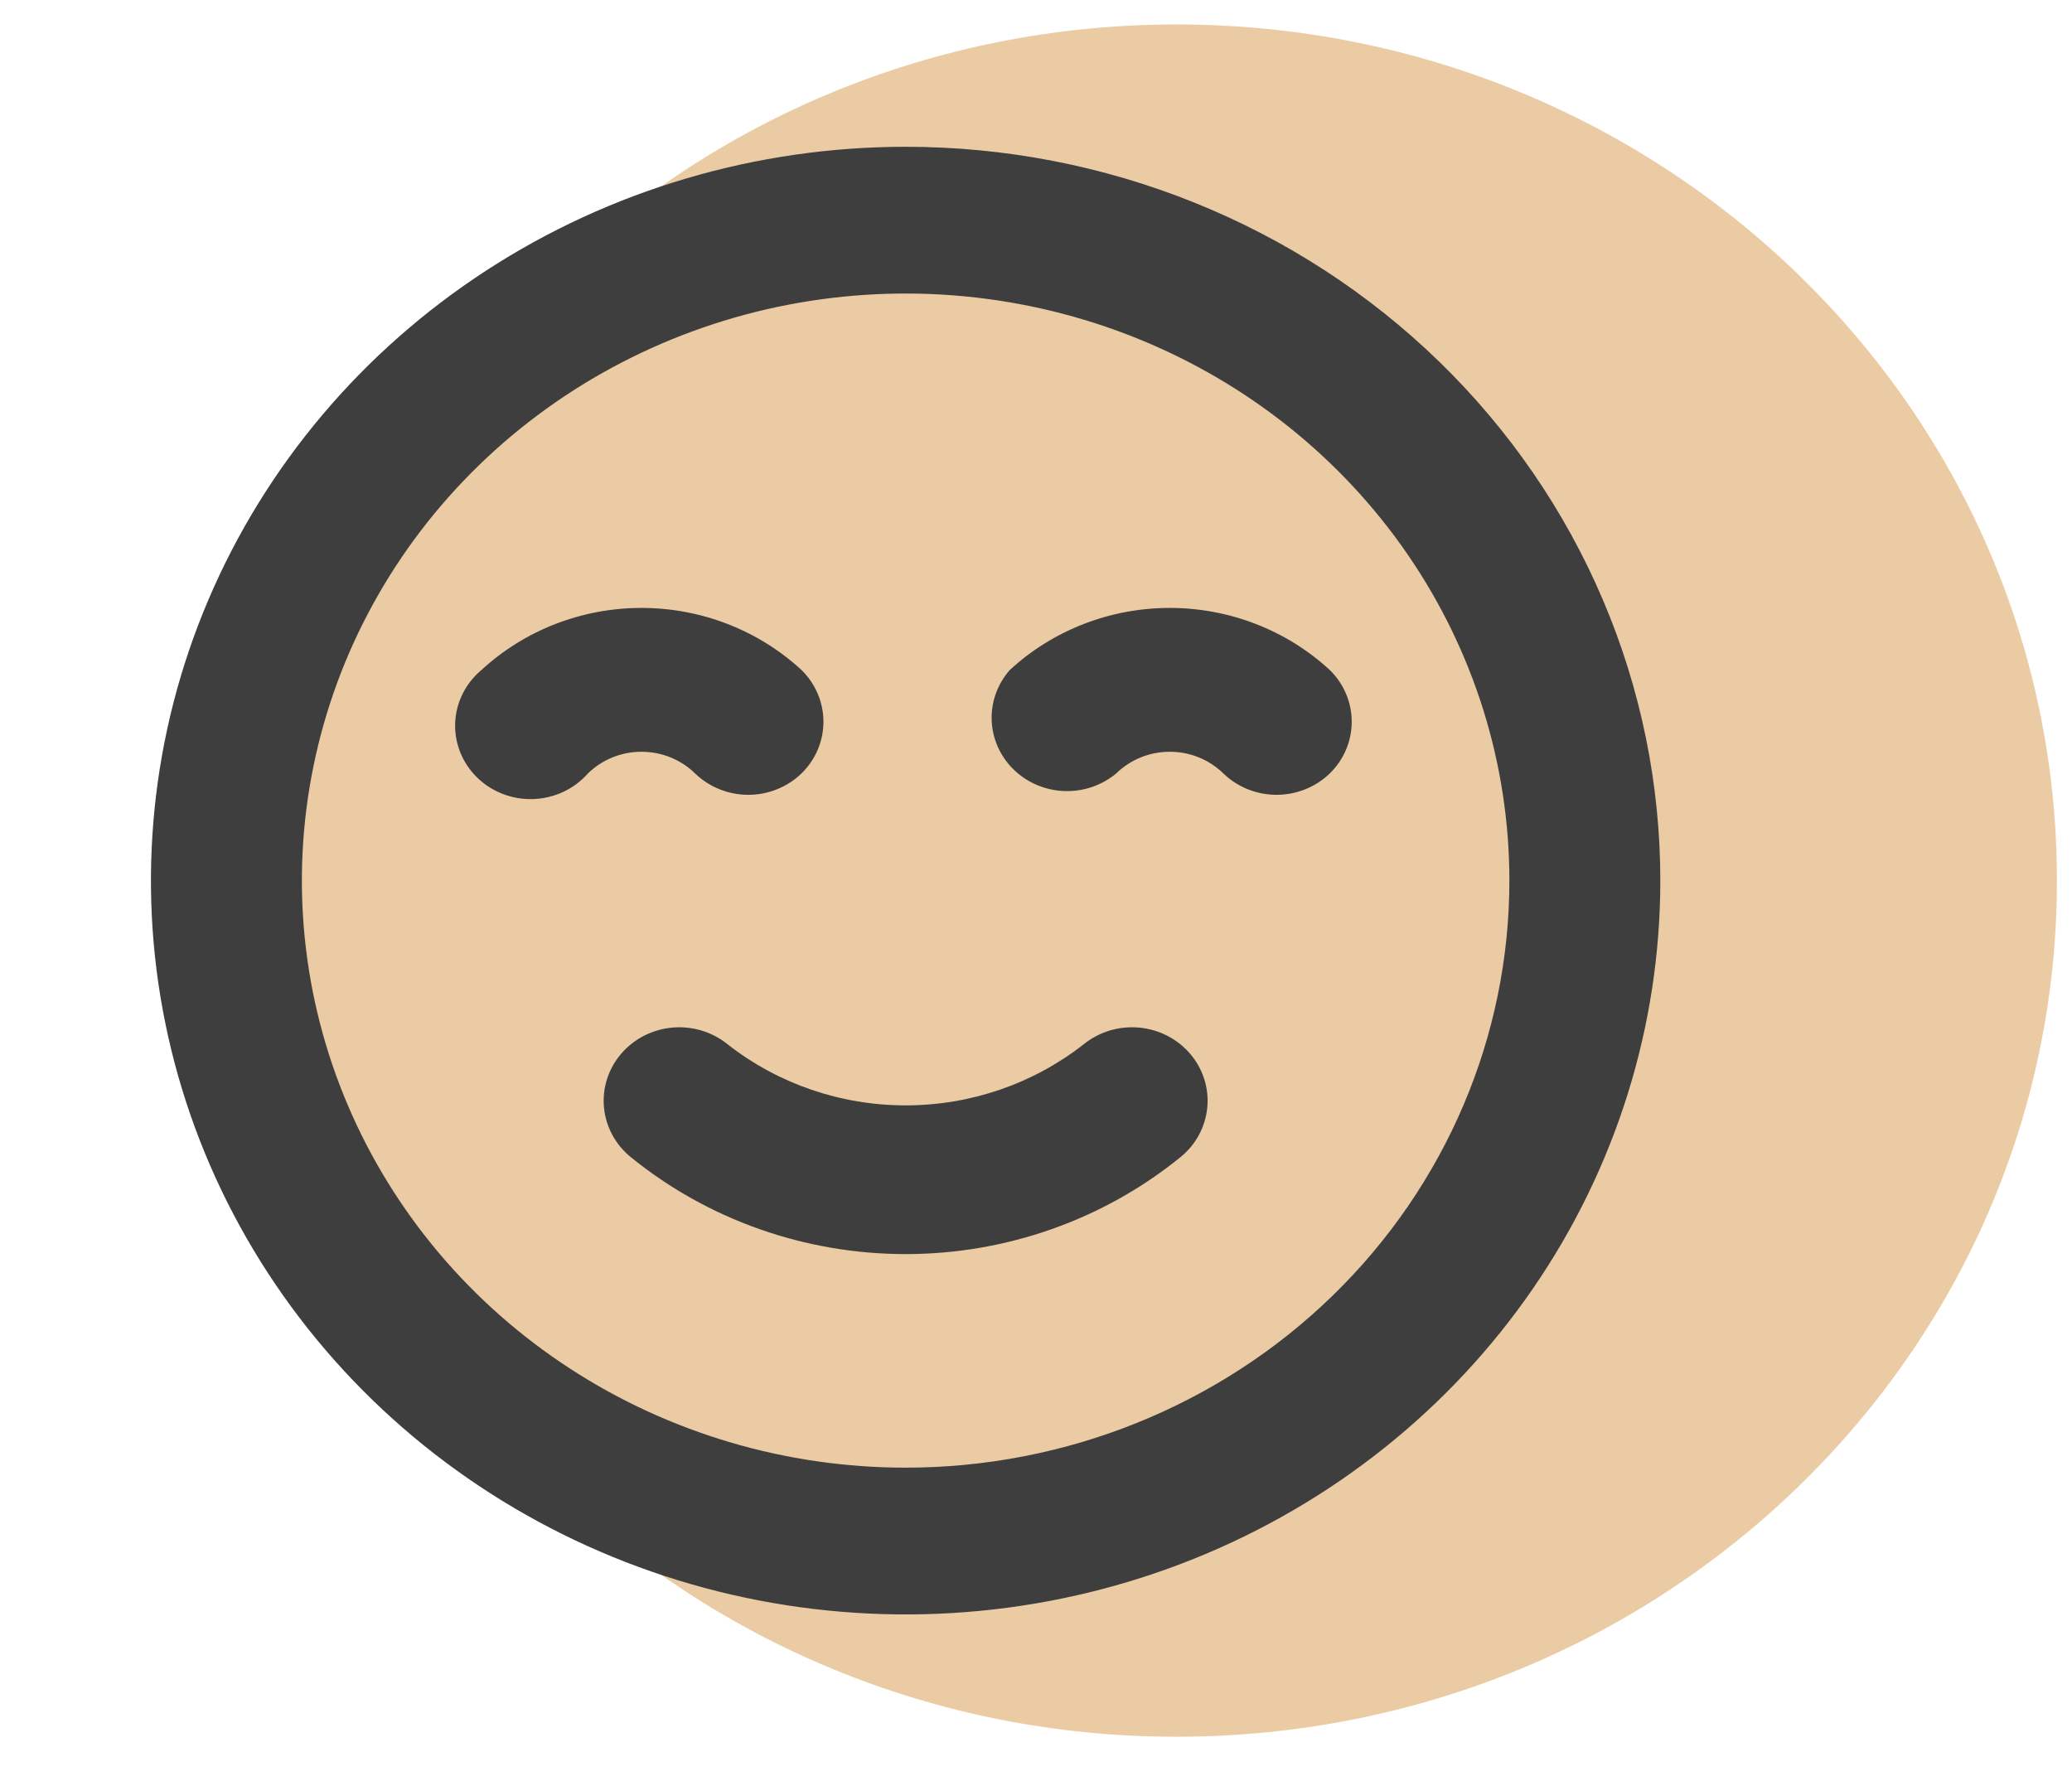
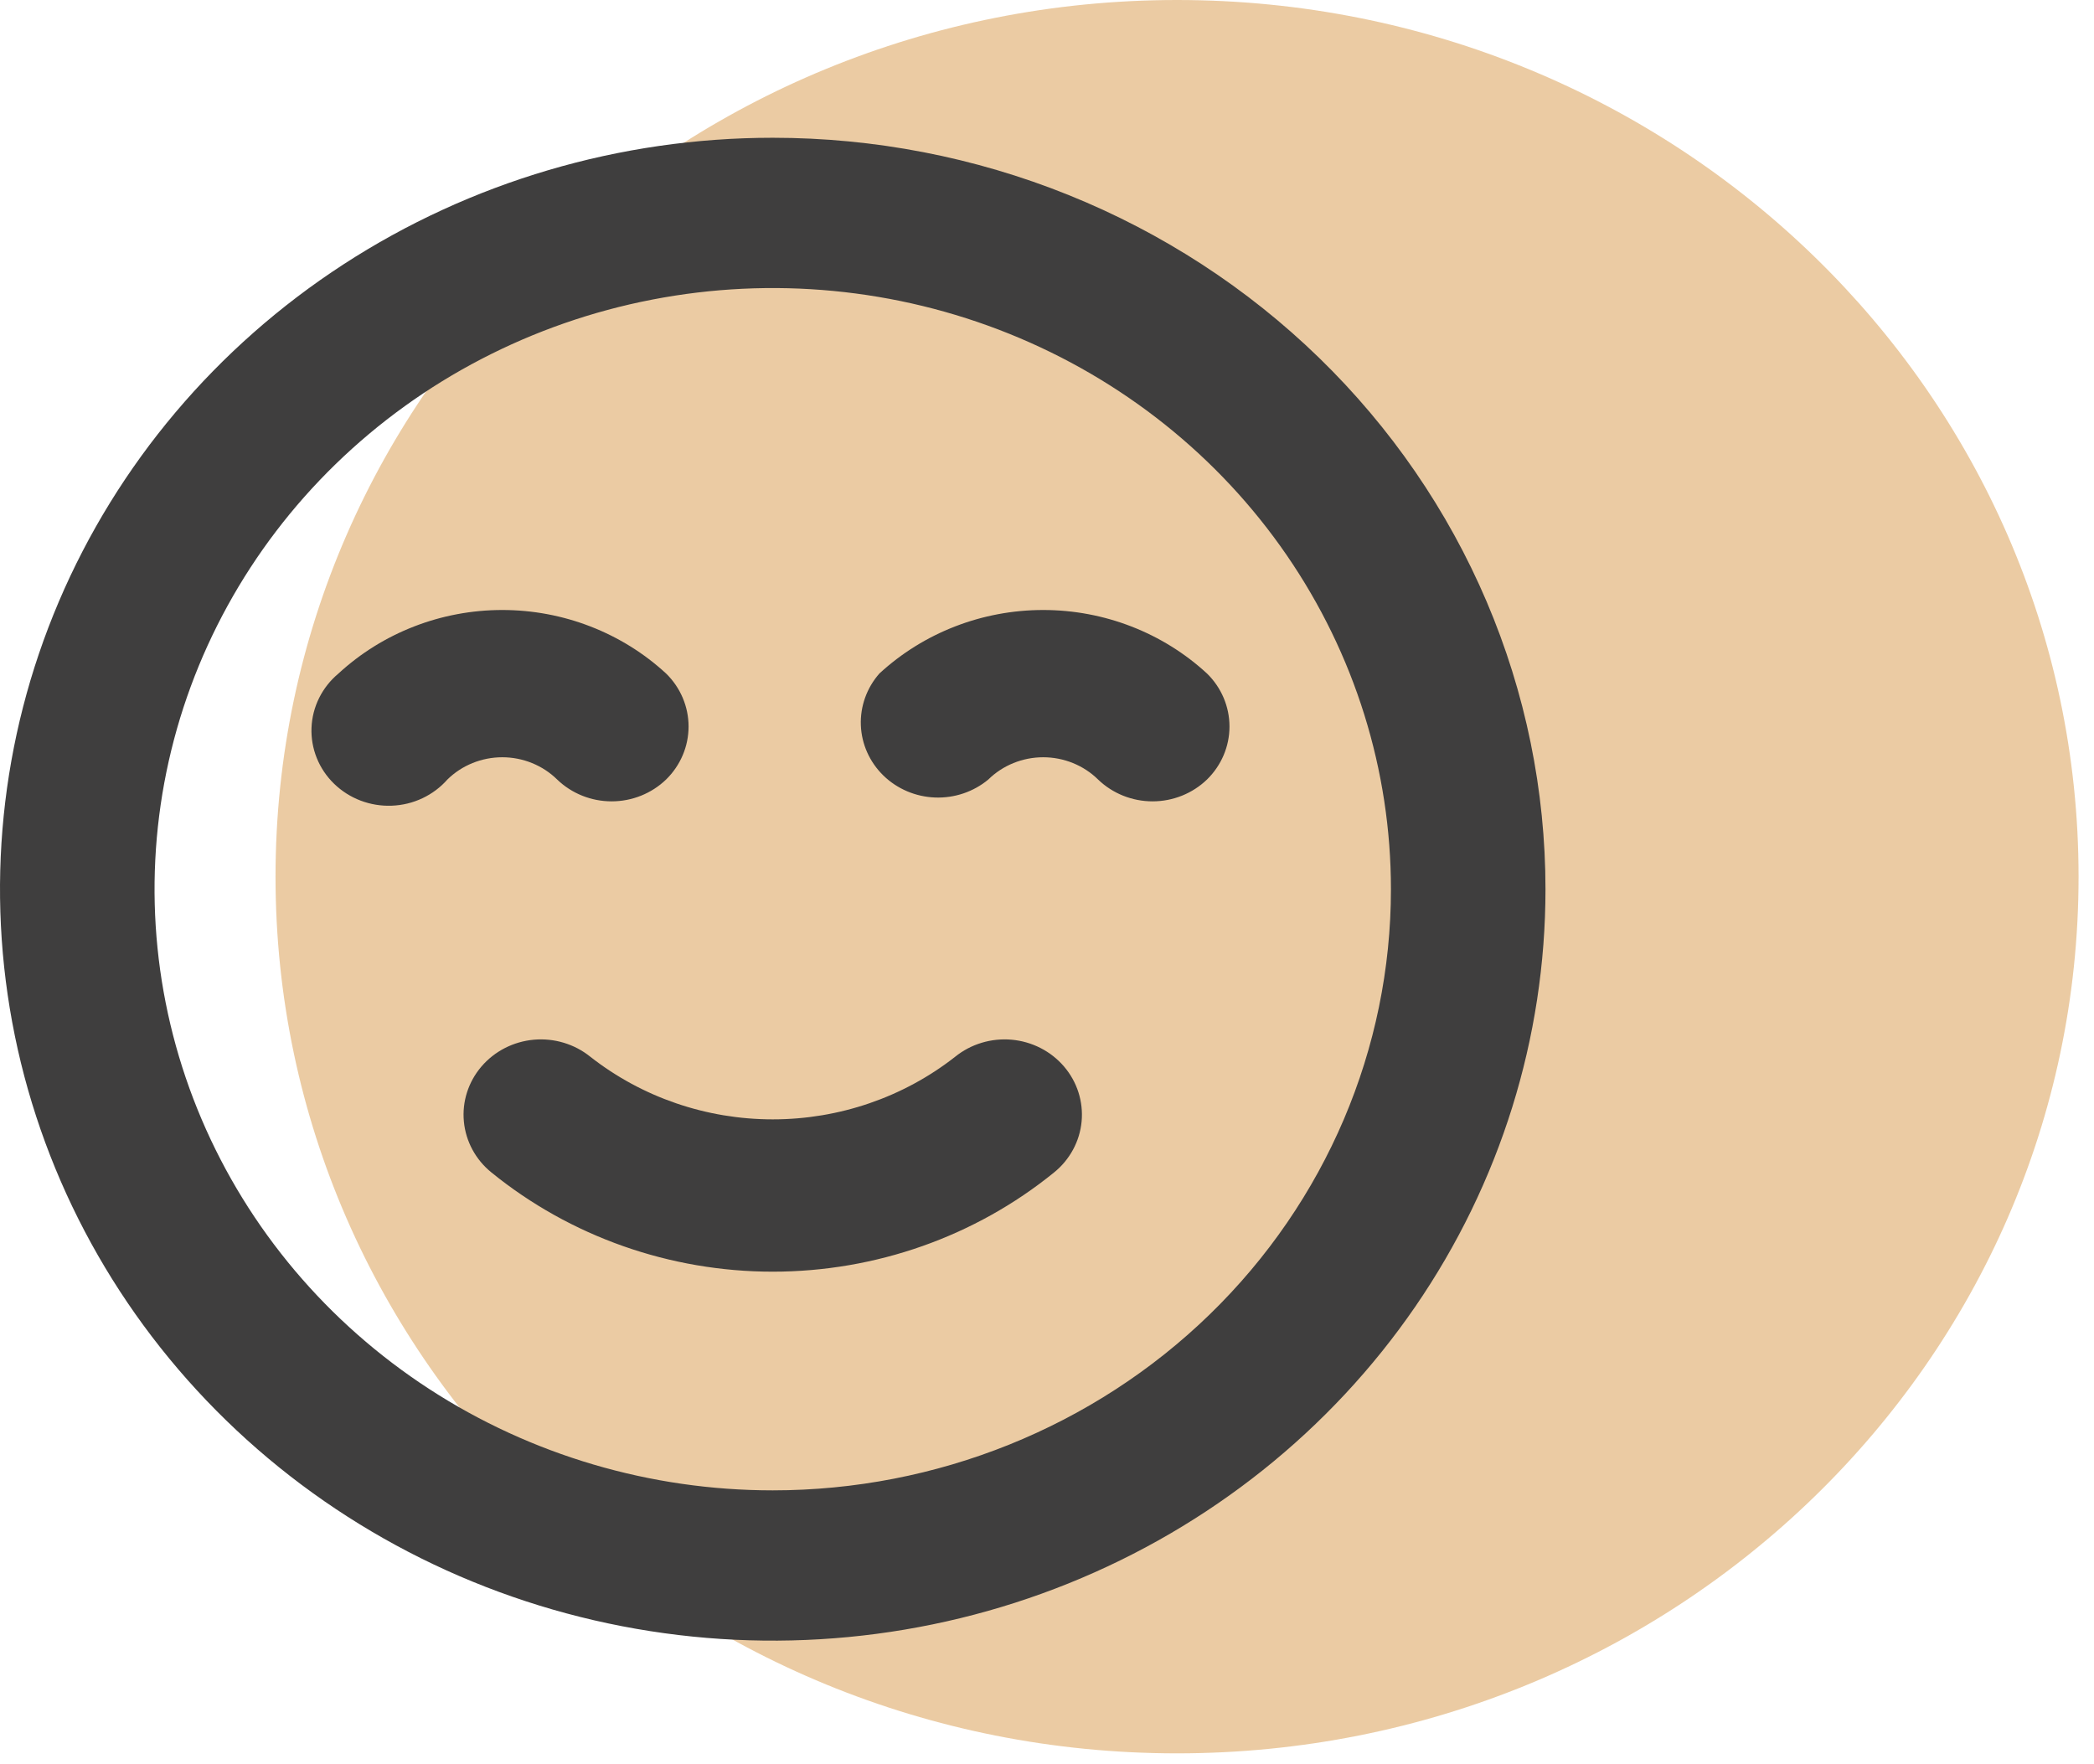
- <svg xmlns="http://www.w3.org/2000/svg" width="77" height="66" viewBox="0 0 77 66" fill="none">
-   <path opacity="0.5" d="M76.44 32.727C76.44 50.3 61.791 64.545 43.72 64.545C25.649 64.545 11 50.3 11 32.727C11 15.155 25.649 0.909 43.72 0.909C61.791 0.909 76.44 15.155 76.44 32.727Z" fill="#D79847" />
-   <path d="M40.274 38.809C38.399 40.279 36.064 41.081 33.655 41.081C31.247 41.081 28.911 40.279 27.037 38.809C26.464 38.346 25.725 38.123 24.984 38.19C24.242 38.257 23.558 38.607 23.082 39.164C22.606 39.721 22.377 40.439 22.445 41.16C22.514 41.881 22.874 42.546 23.447 43.009C26.311 45.334 29.924 46.608 33.655 46.608C37.387 46.608 41 45.334 43.864 43.009C44.437 42.546 44.797 41.881 44.865 41.16C44.934 40.439 44.705 39.721 44.229 39.164C43.993 38.888 43.704 38.66 43.377 38.493C43.051 38.326 42.694 38.223 42.327 38.19C41.585 38.123 40.847 38.346 40.274 38.809ZM25.831 28.745C26.356 29.253 27.067 29.539 27.808 29.539C28.549 29.539 29.259 29.253 29.785 28.745C30.307 28.235 30.601 27.543 30.601 26.823C30.601 26.102 30.307 25.411 29.785 24.9C28.18 23.419 26.052 22.593 23.839 22.593C21.627 22.593 19.498 23.419 17.893 24.9C17.6 25.145 17.361 25.445 17.193 25.784C17.025 26.122 16.93 26.491 16.915 26.866C16.9 27.242 16.965 27.616 17.106 27.966C17.247 28.316 17.461 28.634 17.735 28.9C18.008 29.166 18.335 29.374 18.695 29.511C19.055 29.648 19.44 29.711 19.826 29.697C20.212 29.682 20.591 29.59 20.939 29.427C21.287 29.263 21.596 29.031 21.848 28.745C22.109 28.49 22.419 28.287 22.761 28.148C23.102 28.01 23.469 27.939 23.839 27.939C24.209 27.939 24.576 28.01 24.918 28.148C25.26 28.287 25.57 28.49 25.831 28.745ZM49.417 24.9C47.812 23.419 45.684 22.593 43.471 22.593C41.259 22.593 39.131 23.419 37.526 24.9C37.066 25.422 36.826 26.093 36.853 26.779C36.881 27.466 37.173 28.117 37.673 28.602C38.172 29.088 38.842 29.373 39.548 29.399C40.253 29.426 40.944 29.192 41.48 28.745C41.741 28.49 42.051 28.287 42.393 28.148C42.734 28.01 43.101 27.939 43.471 27.939C43.842 27.939 44.208 28.01 44.55 28.148C44.892 28.287 45.202 28.49 45.463 28.745C45.988 29.253 46.699 29.539 47.44 29.539C48.181 29.539 48.892 29.253 49.417 28.745C49.94 28.235 50.233 27.543 50.233 26.823C50.233 26.102 49.94 25.411 49.417 24.9ZM33.655 5.455C28.108 5.455 22.686 7.054 18.074 10.051C13.462 13.048 9.867 17.307 7.744 22.291C5.622 27.274 5.066 32.758 6.148 38.048C7.23 43.338 9.902 48.198 13.824 52.012C17.746 55.826 22.743 58.424 28.184 59.476C33.624 60.528 39.263 59.988 44.388 57.924C49.513 55.86 53.893 52.364 56.975 47.879C60.056 43.394 61.701 38.121 61.701 32.727C61.701 29.146 60.976 25.599 59.566 22.291C58.157 18.982 56.091 15.975 53.487 13.443C50.882 10.91 47.791 8.901 44.388 7.531C40.985 6.16 37.338 5.455 33.655 5.455ZM33.655 54.545C29.218 54.545 24.88 53.266 21.19 50.868C17.5 48.471 14.625 45.063 12.927 41.077C11.228 37.09 10.784 32.703 11.65 28.471C12.515 24.238 14.652 20.351 17.79 17.299C20.928 14.248 24.926 12.17 29.278 11.328C33.63 10.486 38.142 10.919 42.242 12.57C46.341 14.221 49.845 17.018 52.311 20.606C54.776 24.194 56.092 28.412 56.092 32.727C56.092 38.514 53.728 44.063 49.52 48.155C45.313 52.247 39.606 54.545 33.655 54.545Z" fill="#3F3E3E" />
+ <svg xmlns="http://www.w3.org/2000/svg" width="76" height="64" viewBox="0 0 76 64" fill="none">
+   <path opacity="0.5" d="M75.44 31.818C75.44 49.391 60.791 63.636 42.72 63.636C24.649 63.636 10 49.391 10 31.818C10 14.245 24.649 0 42.72 0C60.791 0 75.44 14.245 75.44 31.818Z" fill="#D79847" />
+   <path d="M34.665 38.355C32.79 39.825 30.454 40.626 28.046 40.626C25.638 40.626 23.302 39.825 21.427 38.355C20.854 37.892 20.116 37.669 19.374 37.735C18.633 37.802 17.949 38.152 17.473 38.709C16.997 39.266 16.767 39.984 16.836 40.705C16.904 41.426 17.265 42.092 17.837 42.554C20.702 44.88 24.315 46.154 28.046 46.154C31.777 46.154 35.39 44.88 38.255 42.554C38.827 42.092 39.188 41.426 39.256 40.705C39.324 39.984 39.095 39.266 38.619 38.709C38.383 38.433 38.094 38.205 37.768 38.038C37.442 37.871 37.085 37.768 36.718 37.735C35.976 37.669 35.237 37.892 34.665 38.355ZM20.221 28.291C20.747 28.799 21.457 29.084 22.198 29.084C22.939 29.084 23.65 28.799 24.176 28.291C24.698 27.78 24.991 27.089 24.991 26.368C24.991 25.648 24.698 24.956 24.176 24.445C22.571 22.965 20.442 22.139 18.23 22.139C16.017 22.139 13.889 22.965 12.284 24.445C11.991 24.69 11.752 24.991 11.584 25.329C11.415 25.668 11.321 26.036 11.306 26.412C11.291 26.787 11.356 27.162 11.497 27.512C11.638 27.862 11.852 28.18 12.125 28.445C12.399 28.711 12.725 28.919 13.085 29.056C13.445 29.193 13.83 29.257 14.217 29.242C14.603 29.228 14.982 29.136 15.33 28.972C15.678 28.808 15.987 28.576 16.239 28.291C16.499 28.035 16.809 27.832 17.151 27.694C17.493 27.555 17.86 27.484 18.23 27.484C18.6 27.484 18.967 27.555 19.308 27.694C19.65 27.832 19.96 28.035 20.221 28.291ZM43.808 24.445C42.203 22.965 40.075 22.139 37.862 22.139C35.649 22.139 33.521 22.965 31.916 24.445C31.457 24.967 31.217 25.638 31.244 26.325C31.271 27.011 31.564 27.662 32.063 28.148C32.563 28.634 33.232 28.918 33.938 28.945C34.644 28.971 35.334 28.738 35.871 28.291C36.131 28.035 36.442 27.832 36.783 27.694C37.125 27.555 37.492 27.484 37.862 27.484C38.232 27.484 38.599 27.555 38.941 27.694C39.282 27.832 39.593 28.035 39.853 28.291C40.379 28.799 41.09 29.084 41.831 29.084C42.571 29.084 43.282 28.799 43.808 28.291C44.33 27.78 44.623 27.089 44.623 26.368C44.623 25.648 44.33 24.956 43.808 24.445ZM28.046 5C22.499 5 17.077 6.6 12.464 9.596C7.852 12.593 4.258 16.852 2.135 21.836C0.012 26.819 -0.543 32.303 0.539 37.593C1.621 42.884 4.292 47.743 8.214 51.557C12.137 55.372 17.134 57.969 22.574 59.021C28.015 60.074 33.654 59.534 38.779 57.469C43.903 55.405 48.283 51.91 51.365 47.425C54.447 42.94 56.092 37.667 56.092 32.273C56.092 28.691 55.366 25.145 53.957 21.836C52.547 18.527 50.482 15.521 47.877 12.988C45.273 10.456 42.181 8.447 38.779 7.076C35.376 5.705 31.729 5 28.046 5ZM28.046 54.091C23.608 54.091 19.27 52.811 15.581 50.414C11.891 48.017 9.015 44.609 7.317 40.622C5.619 36.635 5.175 32.248 6.04 28.016C6.906 23.784 9.043 19.896 12.181 16.845C15.319 13.794 19.316 11.716 23.669 10.874C28.021 10.032 32.532 10.464 36.632 12.115C40.732 13.767 44.236 16.563 46.701 20.151C49.167 23.739 50.483 27.957 50.483 32.273C50.483 38.059 48.119 43.609 43.911 47.7C39.703 51.792 33.996 54.091 28.046 54.091Z" fill="#3F3E3E" />
</svg>
